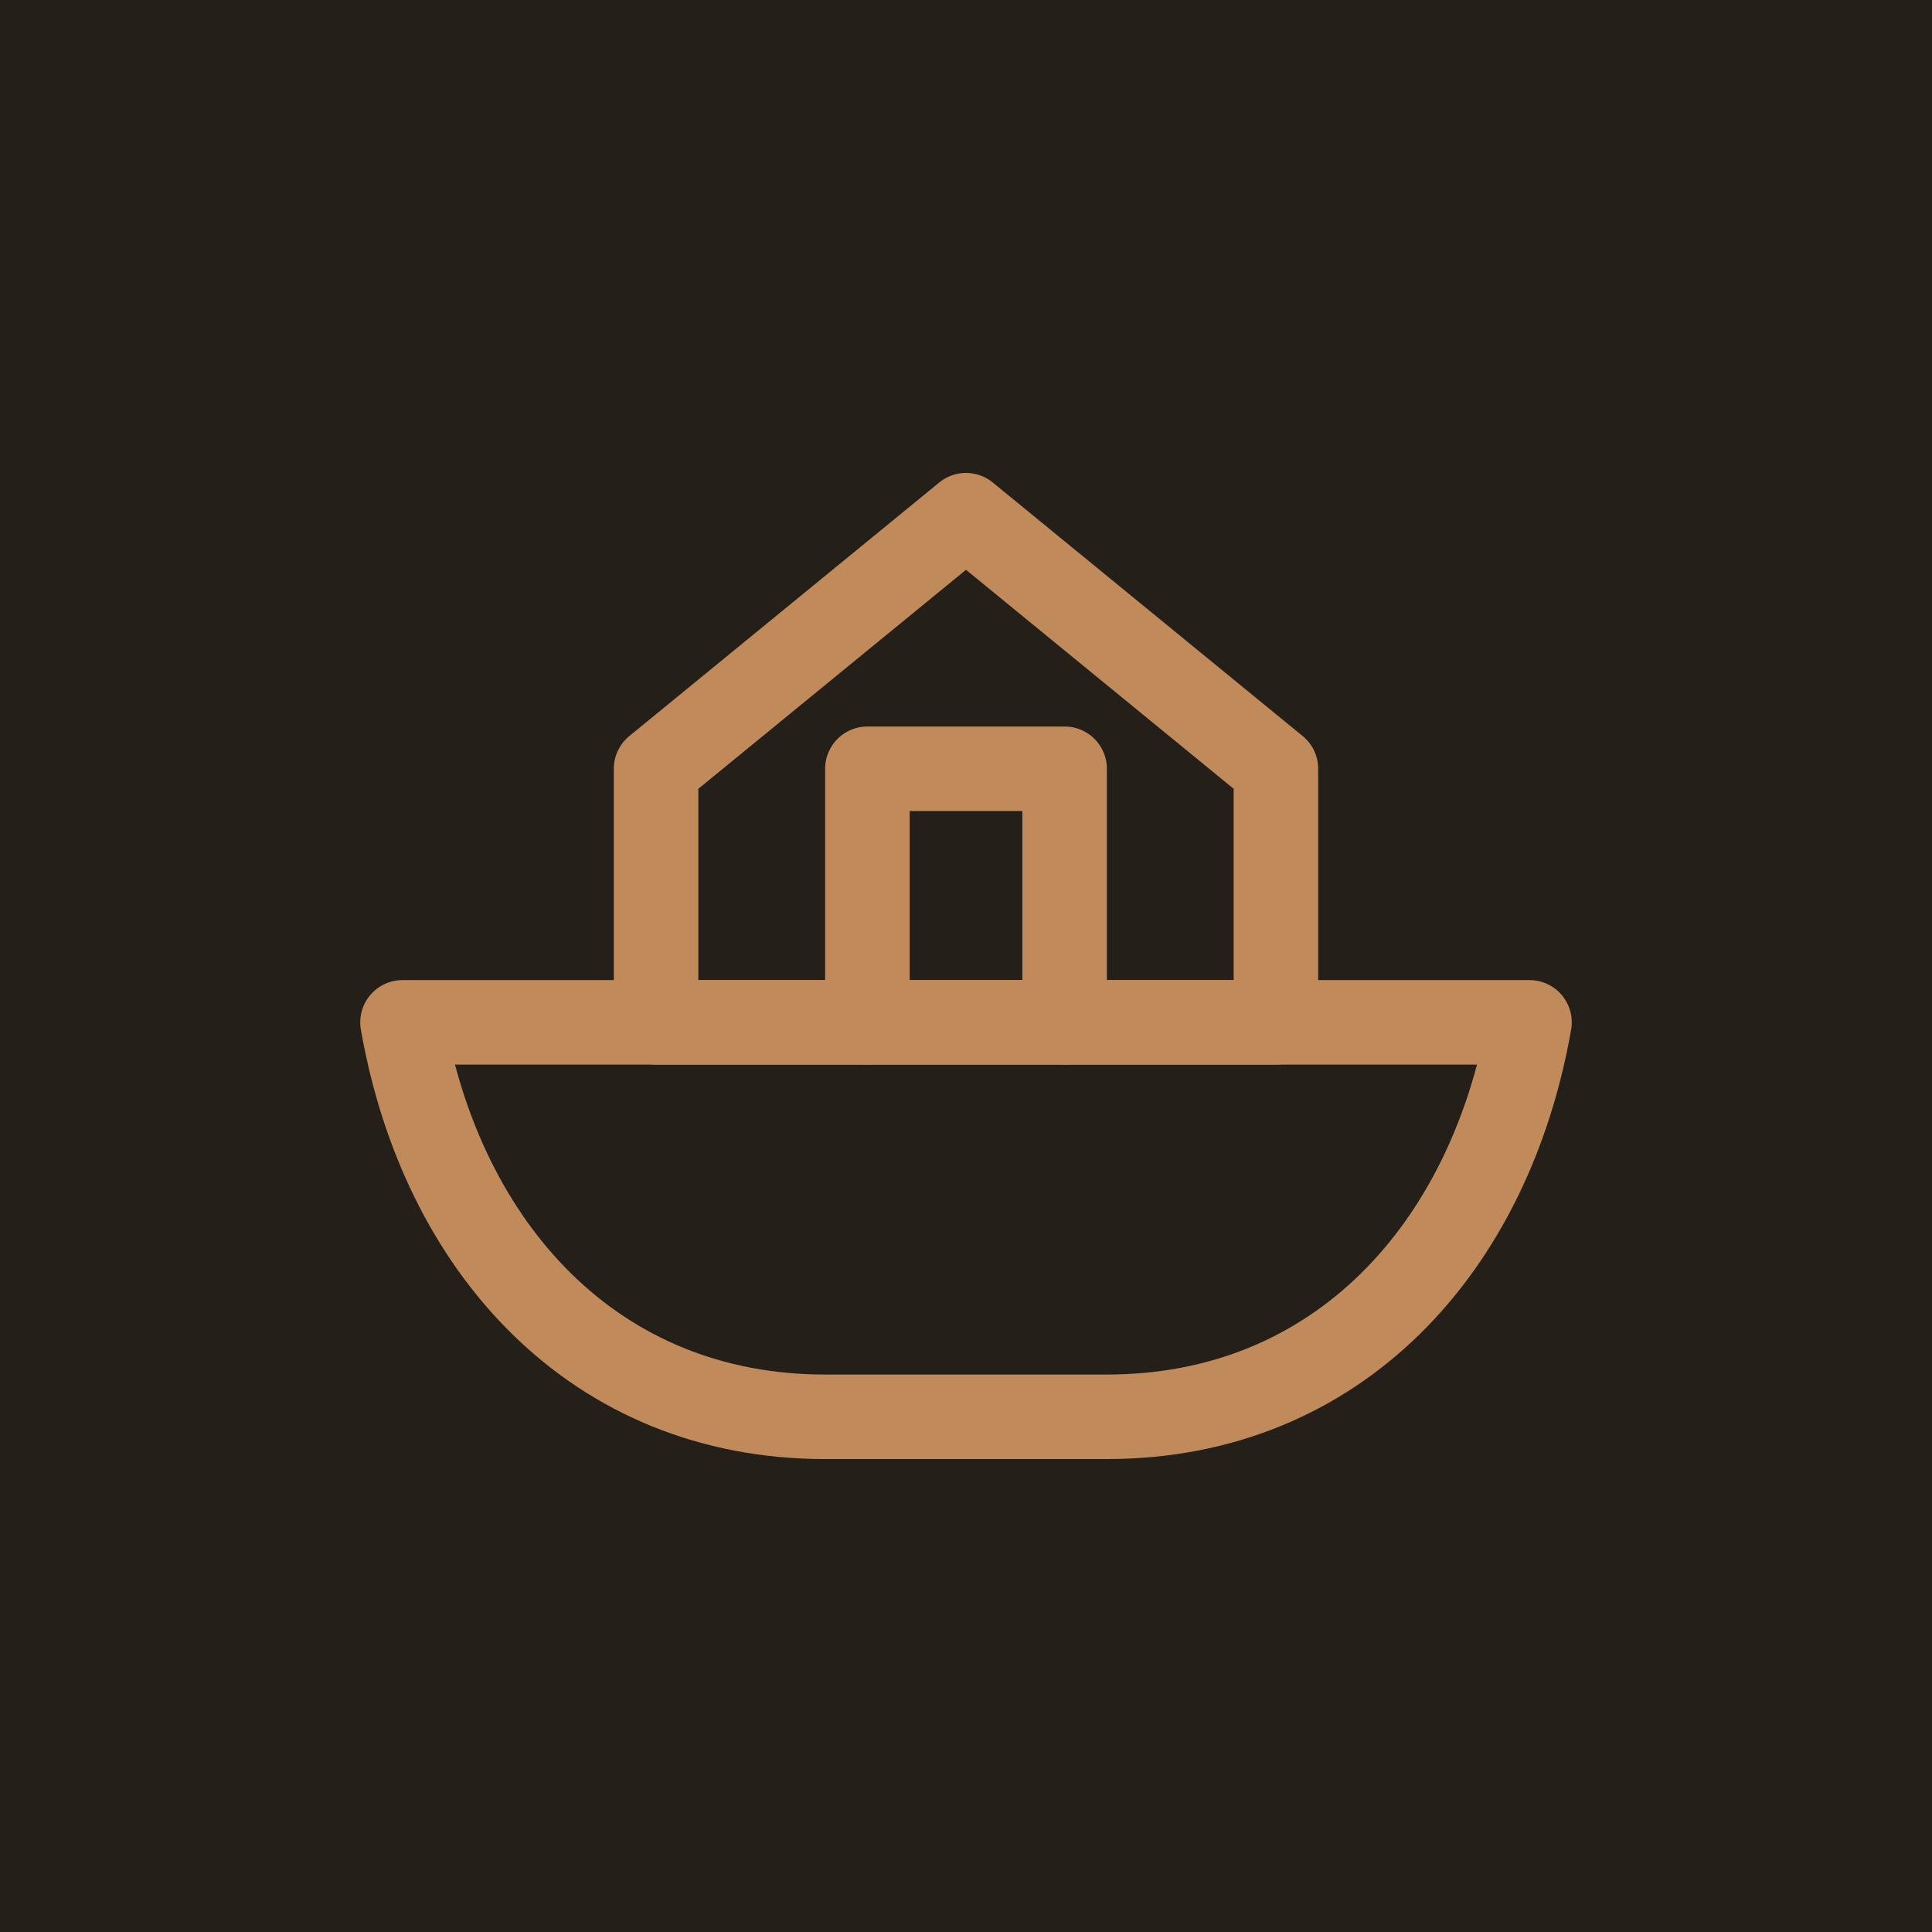
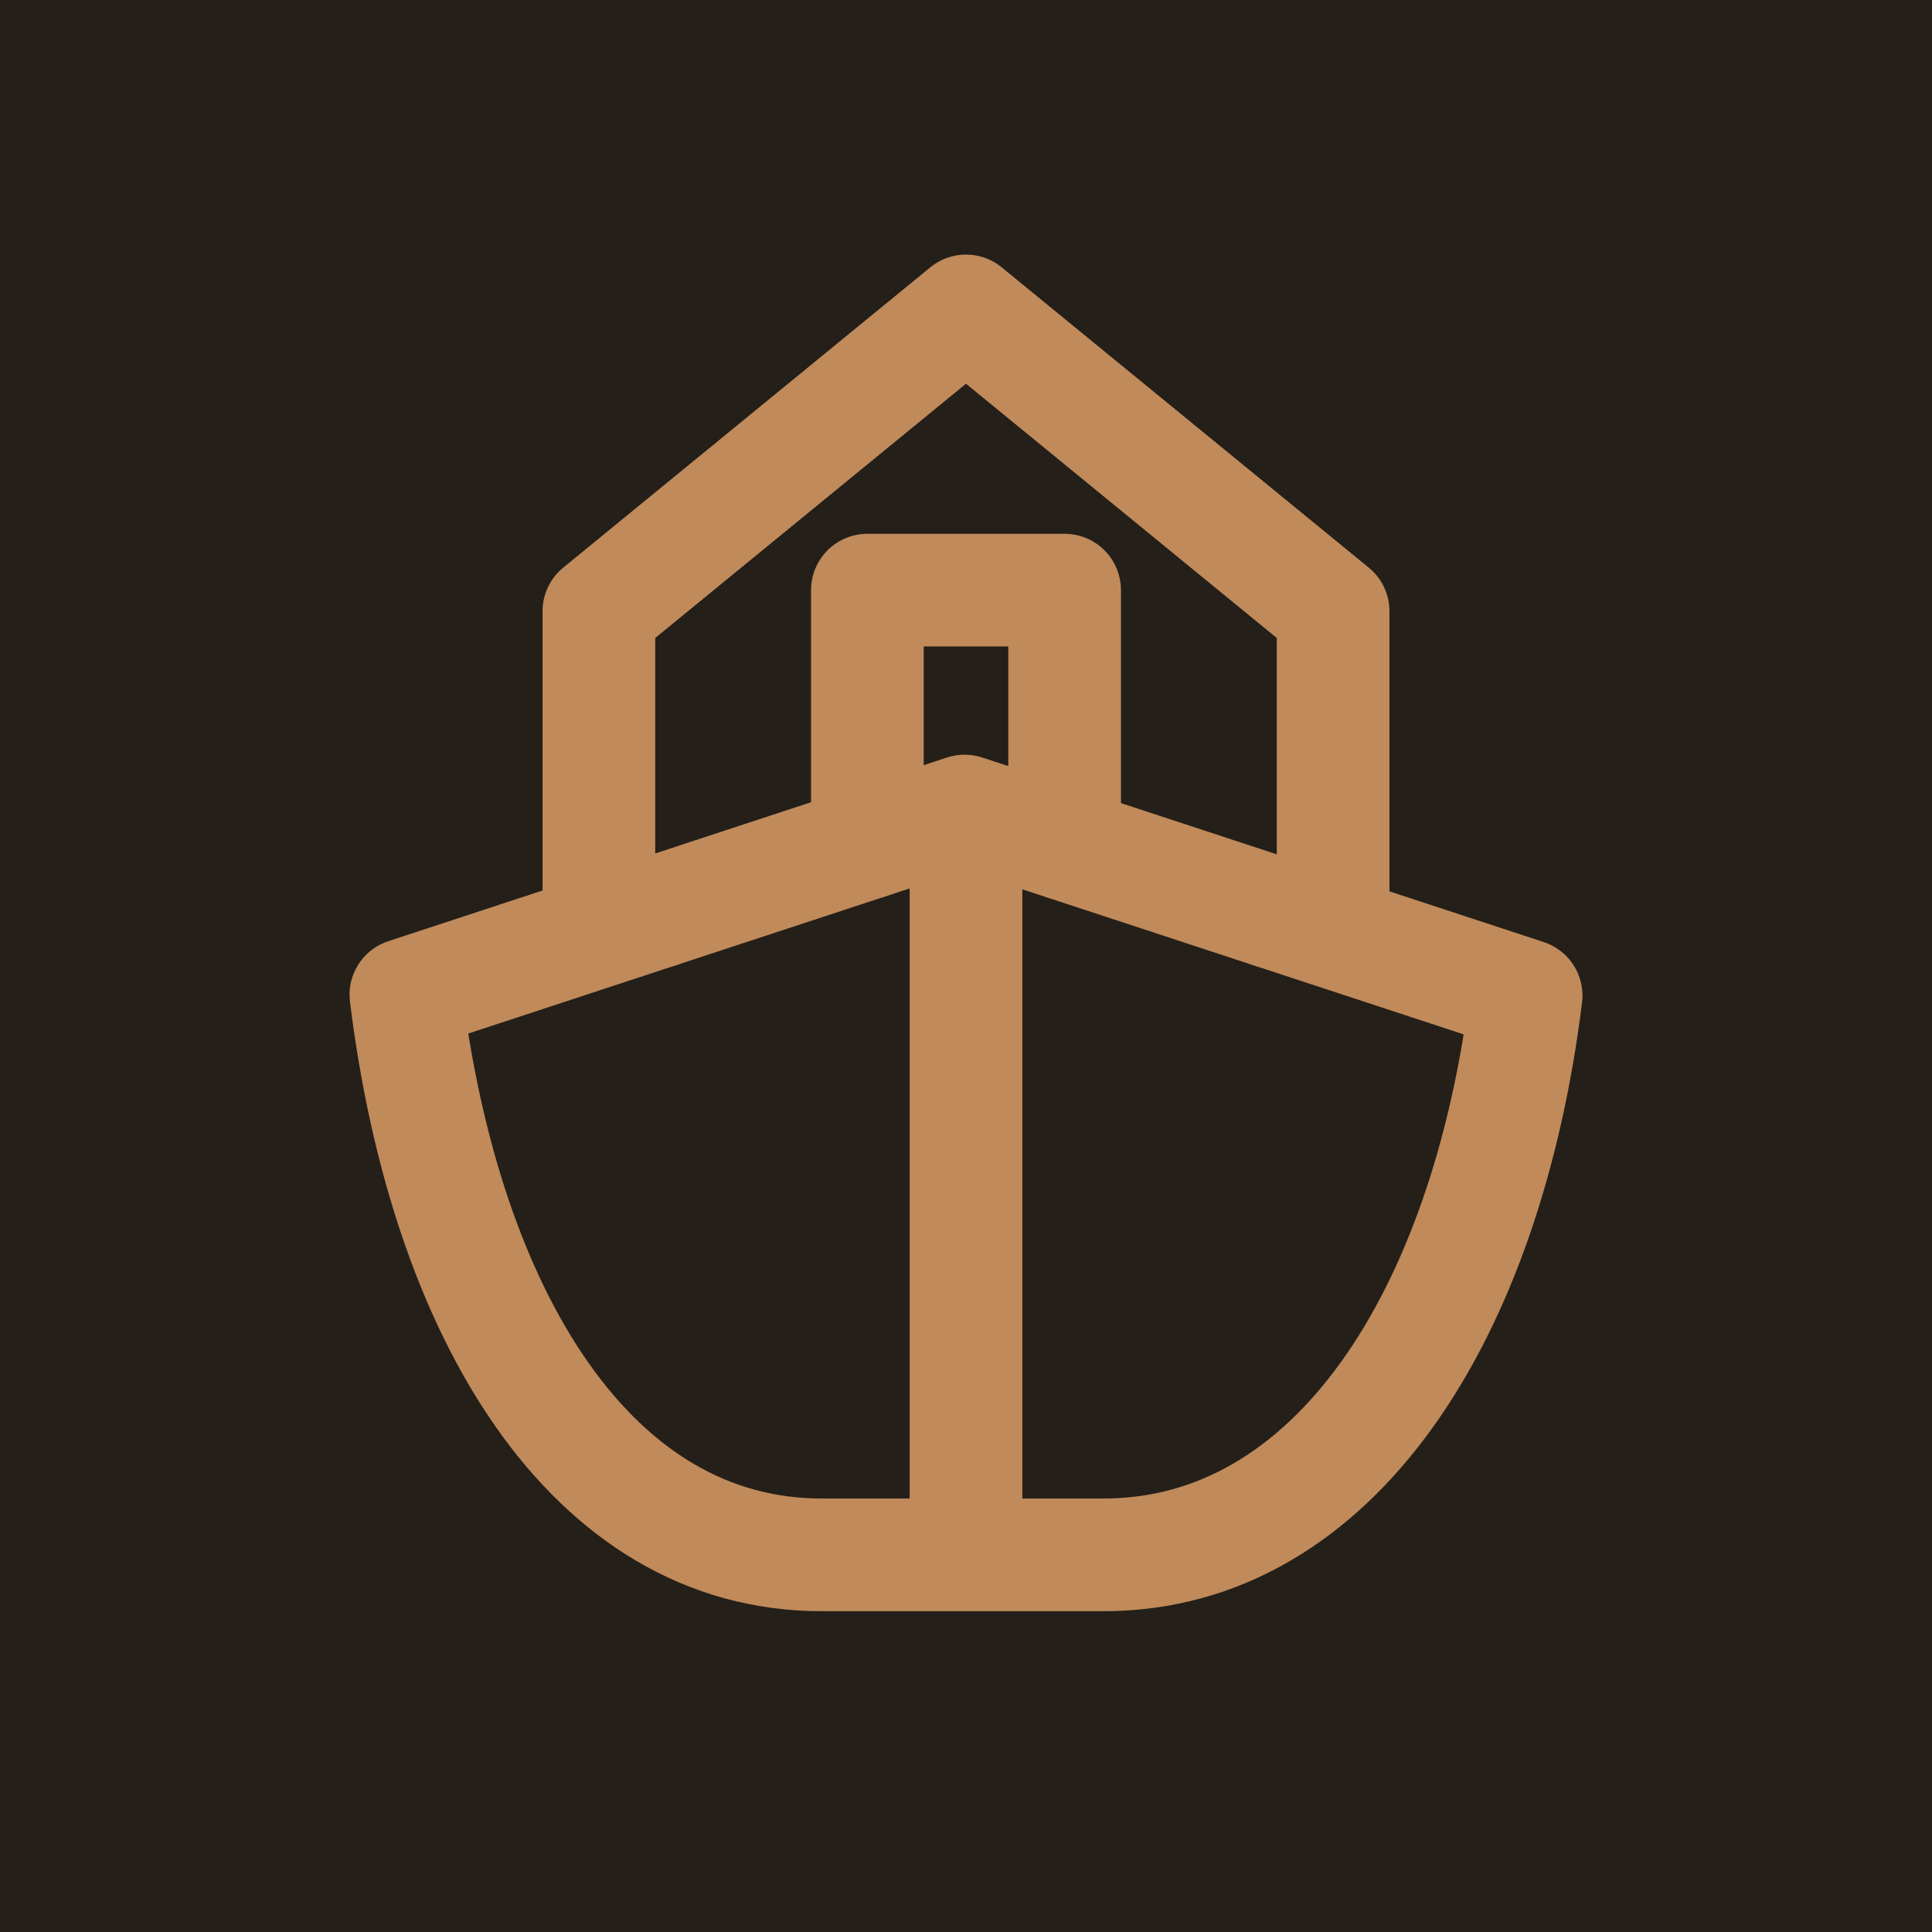
<svg xmlns="http://www.w3.org/2000/svg" width="24" height="24" viewBox="0 0 24 24">
  <rect width="24" height="24" fill="#241f19" />
-   <g transform="translate(3.600 3.600) scale(0.7)" fill="none" stroke="none" stroke-width="1.5" stroke-linecap="round" stroke-linejoin="round">
-     <path d="M 2 13 h 20 c -0.7 4 -3.4 7 -7.5 7 h -5 C 5.4 20 2.7 17 2 13 z" fill="none" stroke="#c08a5a" />
-     <path d="M 6.5 13 V 8.5 L 12 4 l 5.5 4.5 V 13 z" fill="none" stroke="#c08a5a" />
-     <path d="M 10.25 13 V 8.5 h 3.5 V 13" fill="none" stroke="#c08a5a" />
+   <g transform="translate(3.600 3.600) scale(0.7)" fill="none" stroke="none" stroke-width="2" stroke-linecap="round" stroke-linejoin="round">
+     <path d="M 12 0.375 L 18.515 5.705 L 18.515 11.035 L 17.406 11.035 M 6.546 11.035 L 5.485 11.035 L 5.485 5.705 L 12 0.375" fill="none" stroke="#c08a5a" />
+     <path d="M 10.25 9.817 L 10.25 5.33 L 13.75 5.33 L 13.75 9.83" fill="none" stroke="#c08a5a" />
+     <path d="M 11.975 9.25 L 21.94 12.525 C 21.24 18.195 18.54 22.45 14.44 22.45 L 9.44 22.45 C 5.34 22.45 2.76 18.18 2.06 12.51 Z" fill="none" stroke="#c08a5a" />
+     <path d="M 12 9.59 V 22.025" fill="none" stroke="#c08a5a" />
  </g>
</svg>
